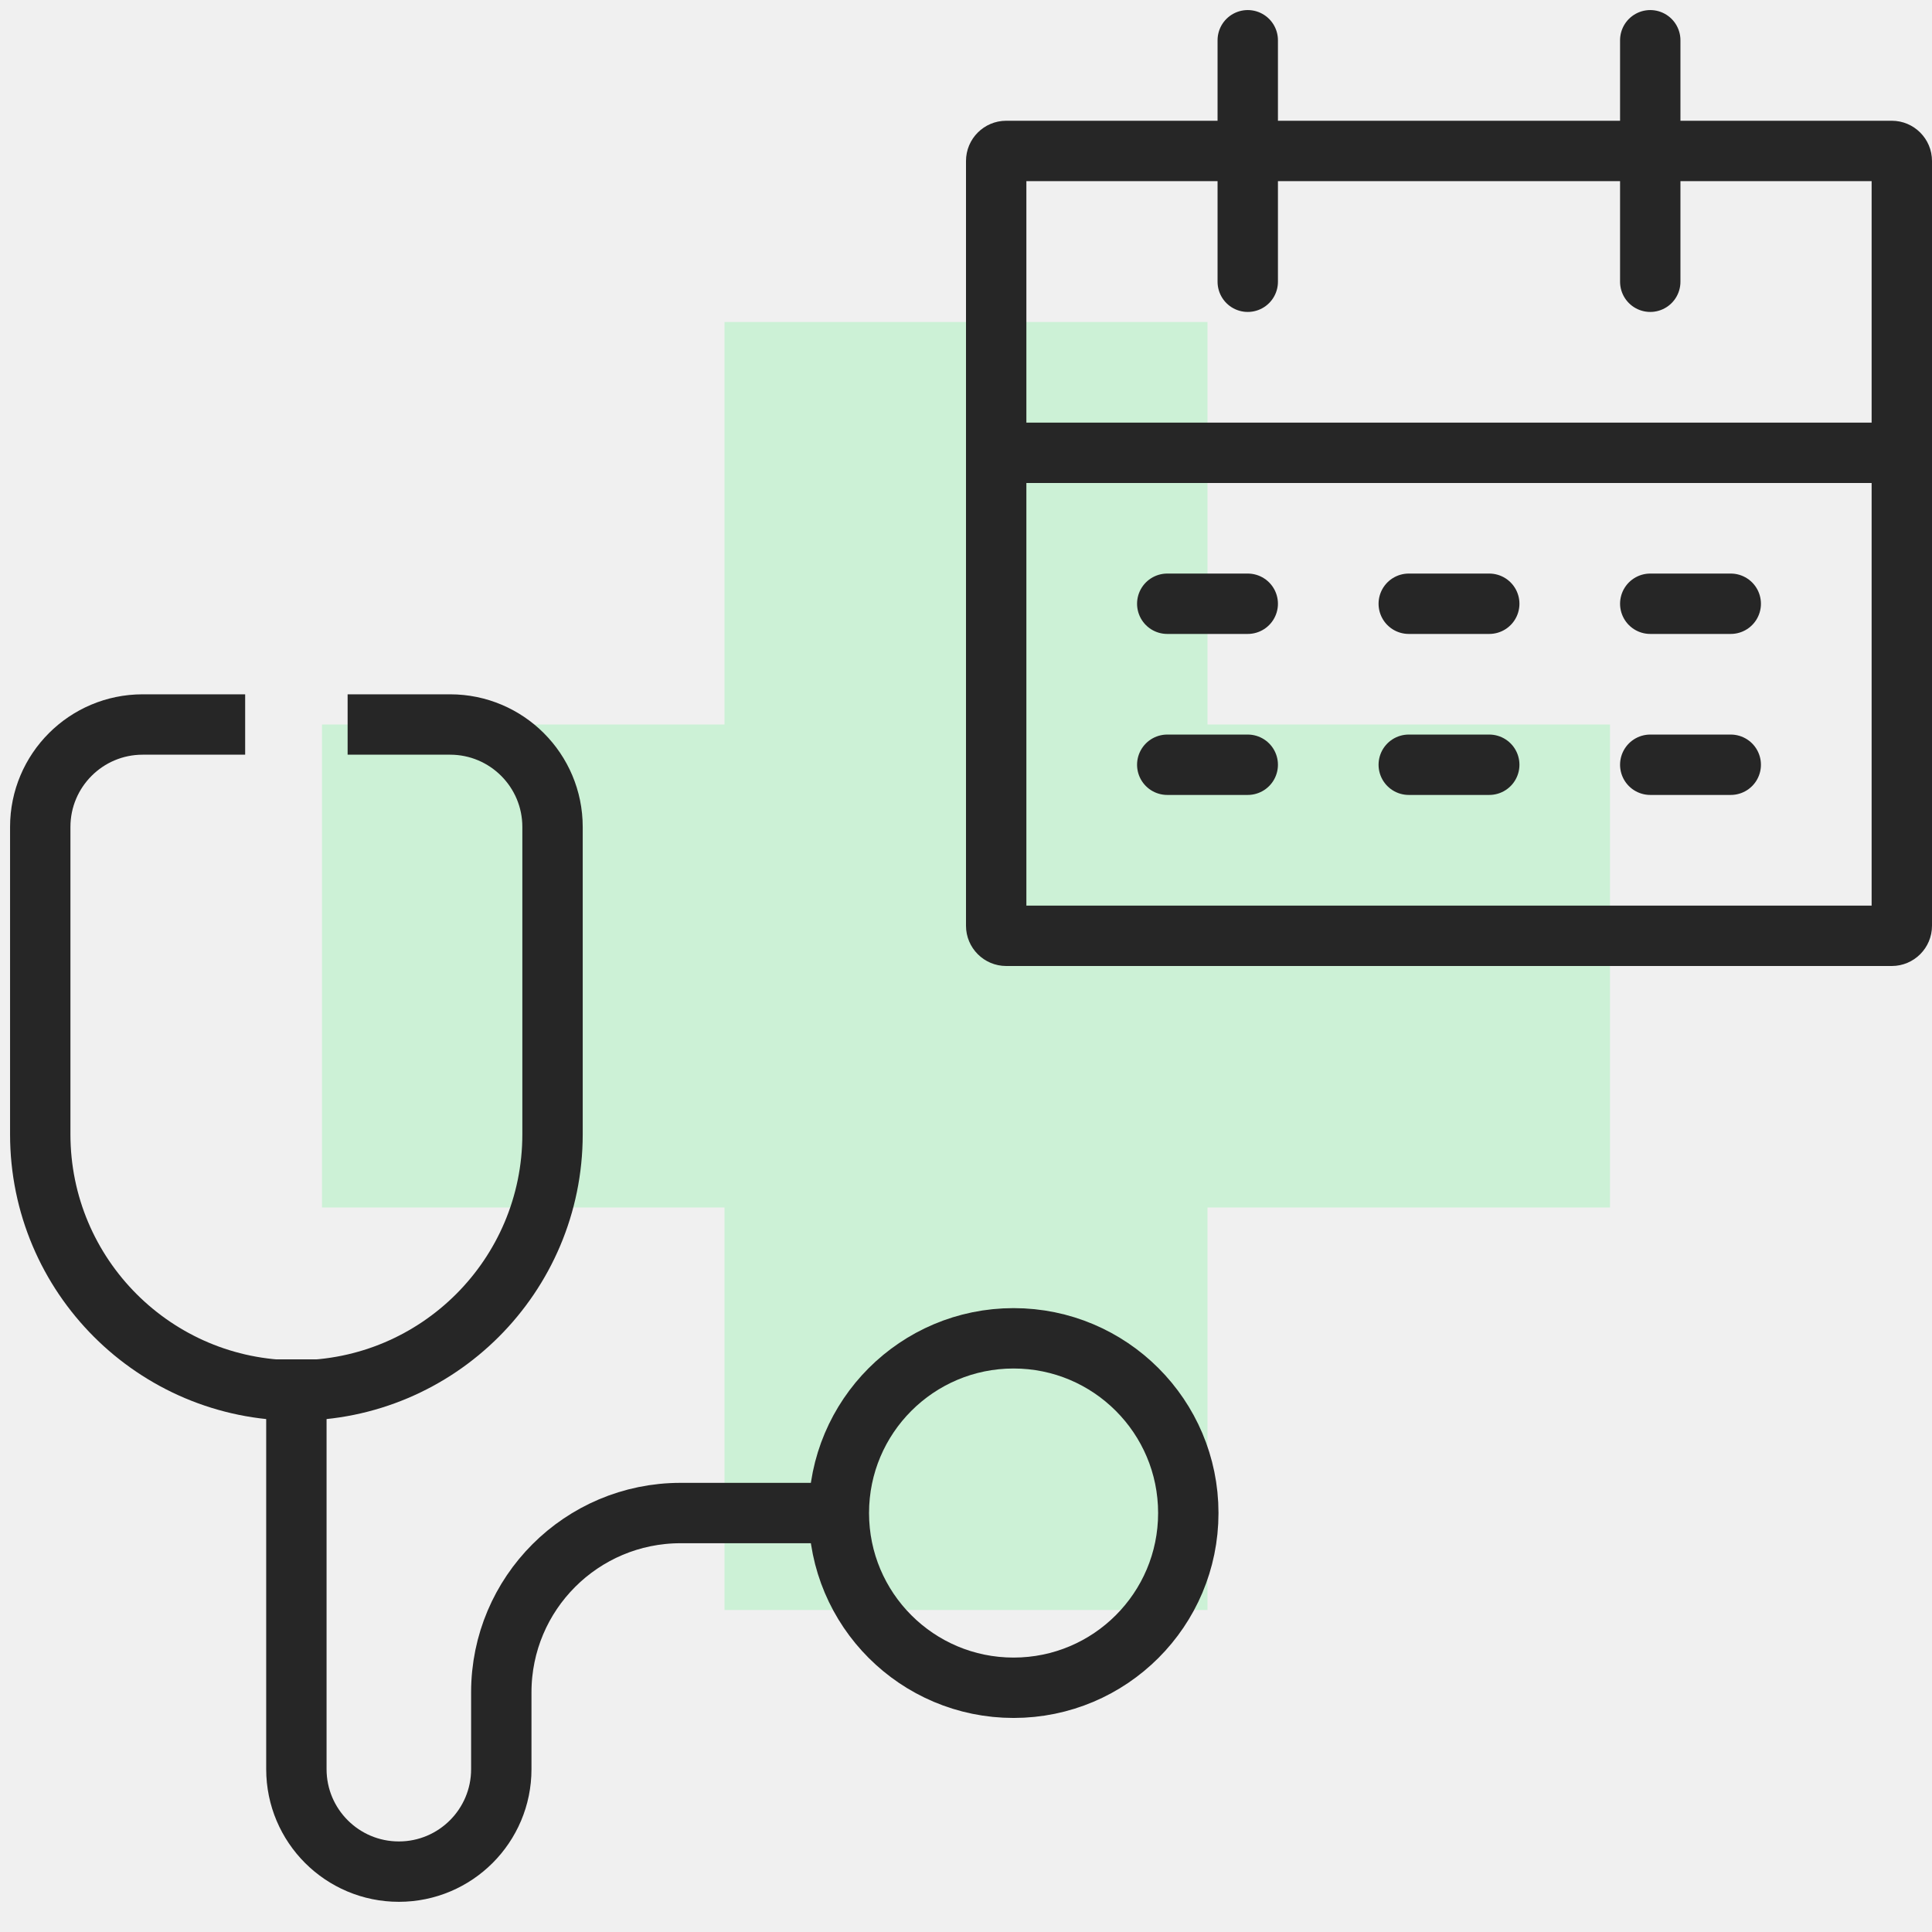
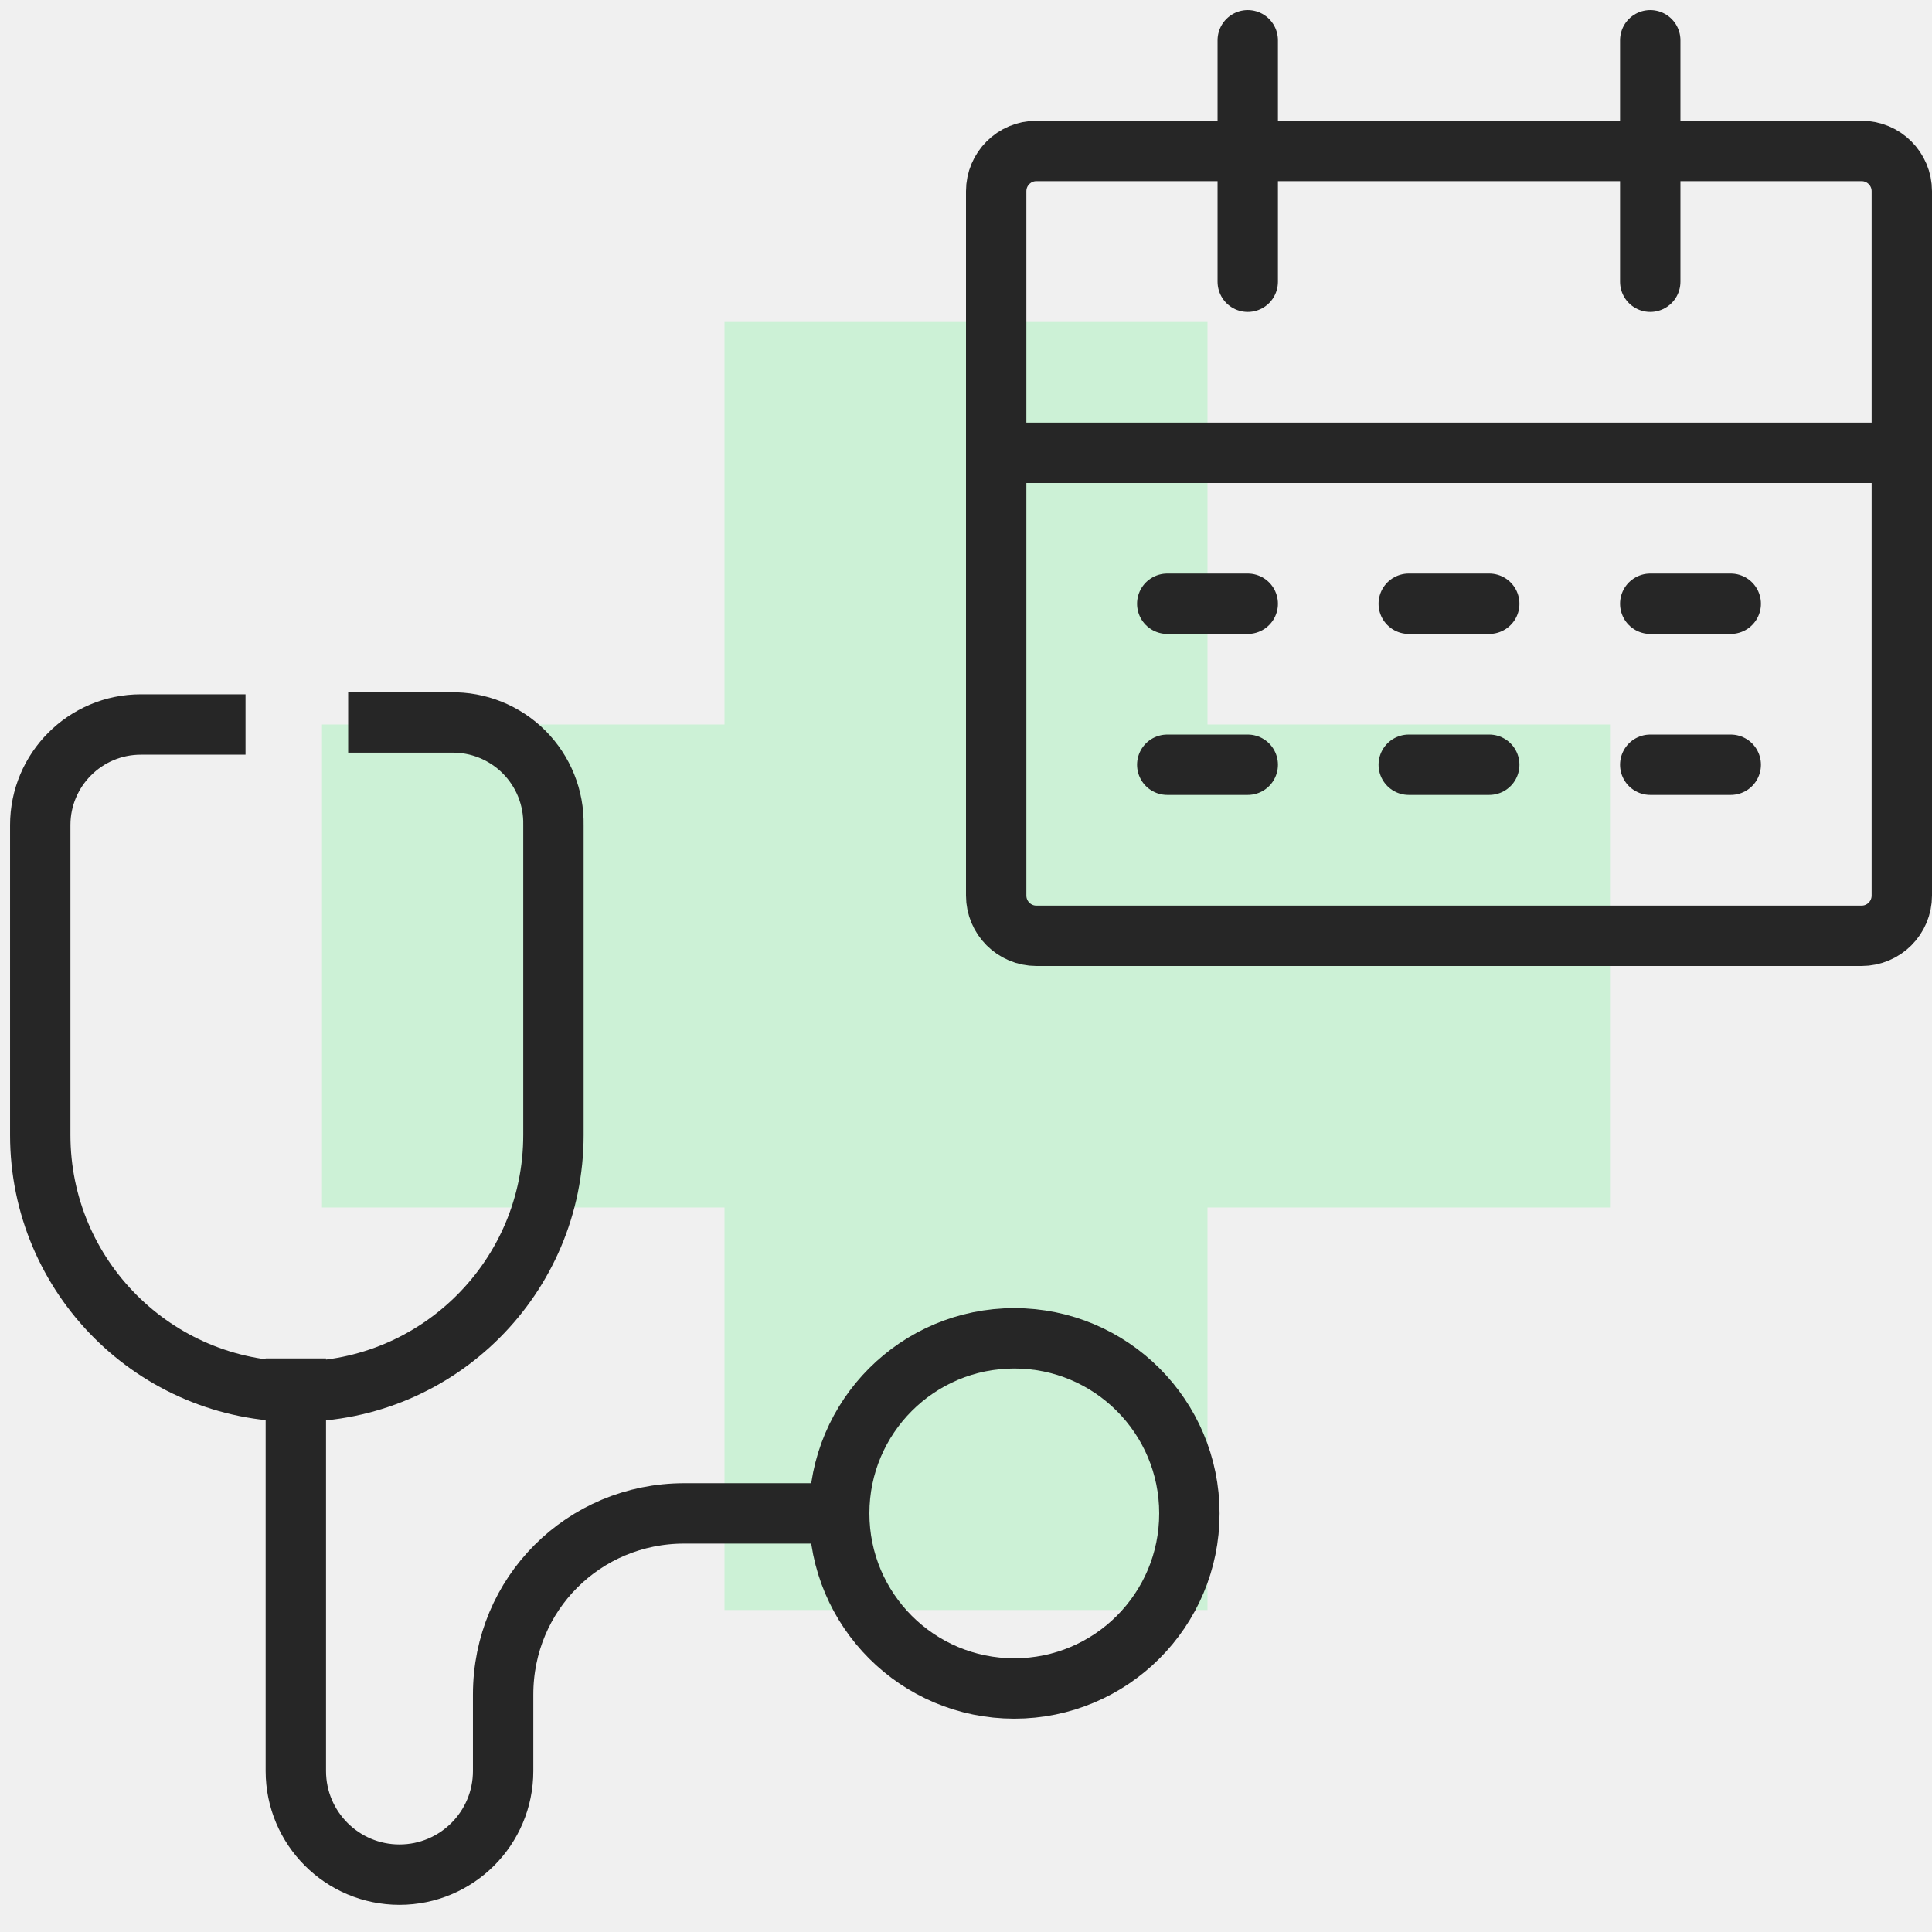
- <svg xmlns="http://www.w3.org/2000/svg" width="96" height="96" viewBox="0 0 96 96" fill="none">
-   <rect x="16" y="36" width="64" height="24" fill="rgb(204 241 214)" />
-   <rect x="60" y="16" width="64" height="24" transform="rotate(90 60 16)" fill="rgb(204 241 214)" />
-   <circle cx="50.364" cy="75.182" r="8.682" stroke="#262626" stroke-width="3" />
-   <path d="M12.182 36H7.091C4.279 36 2 38.279 2 41.091V56.364C2 63.393 7.698 69.091 14.727 69.091V69.091C21.756 69.091 27.455 63.393 27.455 56.364V41.091C27.455 38.279 25.175 36 22.364 36H17.273" stroke="#262626" stroke-width="3" />
-   <path d="M14.727 67.545V87.909C14.727 90.721 17.007 93 19.819 93V93C22.63 93 24.909 90.721 24.909 87.909V84.091C24.909 79.171 28.898 75.182 33.819 75.182H42.728" stroke="#262626" stroke-width="3" />
-   <mask id="path-6-inside-1_1_1803" fill="white">
-     <rect x="48" y="6" width="48" height="42" rx="2" />
-   </mask>
-   <rect x="48" y="6" width="48" height="42" rx="2" stroke="#262626" stroke-width="6" mask="url(#path-6-inside-1_1_1803)" />
-   <line x1="50" y1="22.5" x2="94" y2="22.5" stroke="#262626" stroke-width="3" />
-   <path d="M62 2L62 14" stroke="#262626" stroke-width="3" stroke-linecap="round" />
-   <path d="M62 30L58 30" stroke="#262626" stroke-width="3" stroke-linecap="round" />
-   <path d="M62 38L58 38" stroke="#262626" stroke-width="3" stroke-linecap="round" />
-   <path d="M74 30L70 30" stroke="#262626" stroke-width="3" stroke-linecap="round" />
-   <path d="M74 38L70 38" stroke="#262626" stroke-width="3" stroke-linecap="round" />
-   <path d="M86 30L82 30" stroke="#262626" stroke-width="3" stroke-linecap="round" />
-   <path d="M86 38L82 38" stroke="#262626" stroke-width="3" stroke-linecap="round" />
-   <path d="M82 2L82 14" stroke="#262626" stroke-width="3" stroke-linecap="round" />
+ <svg xmlns="http://www.w3.org/2000/svg" width="96" height="96" fill="none" viewBox="0 0 96 96">
+   <path fill="#CCF1D6" d="M16 36h64v24H16z" />
+   <path fill="#CCF1D6" d="M60 16v64H36V16z" />
+   <circle cx="50.4" cy="75.2" r="8.7" stroke="#262626" stroke-width="3" />
+   <path stroke="#262626" stroke-width="3" d="M12.2 36H7a5 5 0 0 0-5 5v15.4a12.7 12.7 0 0 0 25.5 0V41a5 5 0 0 0-5.1-5.1h-5.1" />
+   <path stroke="#262626" stroke-width="3" d="M14.7 67.5V88A5 5 0 1 0 25 88v-3.8c0-5 4-9 9-9h8.8" />
+   <rect width="45" height="39" x="49.5" y="7.5" stroke="#262626" stroke-width="3" rx="2" />
+   <path stroke="#262626" stroke-width="3" d="M50 22.5h44" />
+   <path stroke="#262626" stroke-linecap="round" stroke-width="3" d="M62 2v12m0 16h-4m4 8h-4m16-8h-4m4 8h-4m16-8h-4m4 8h-4m0-36v12" />
</svg>
